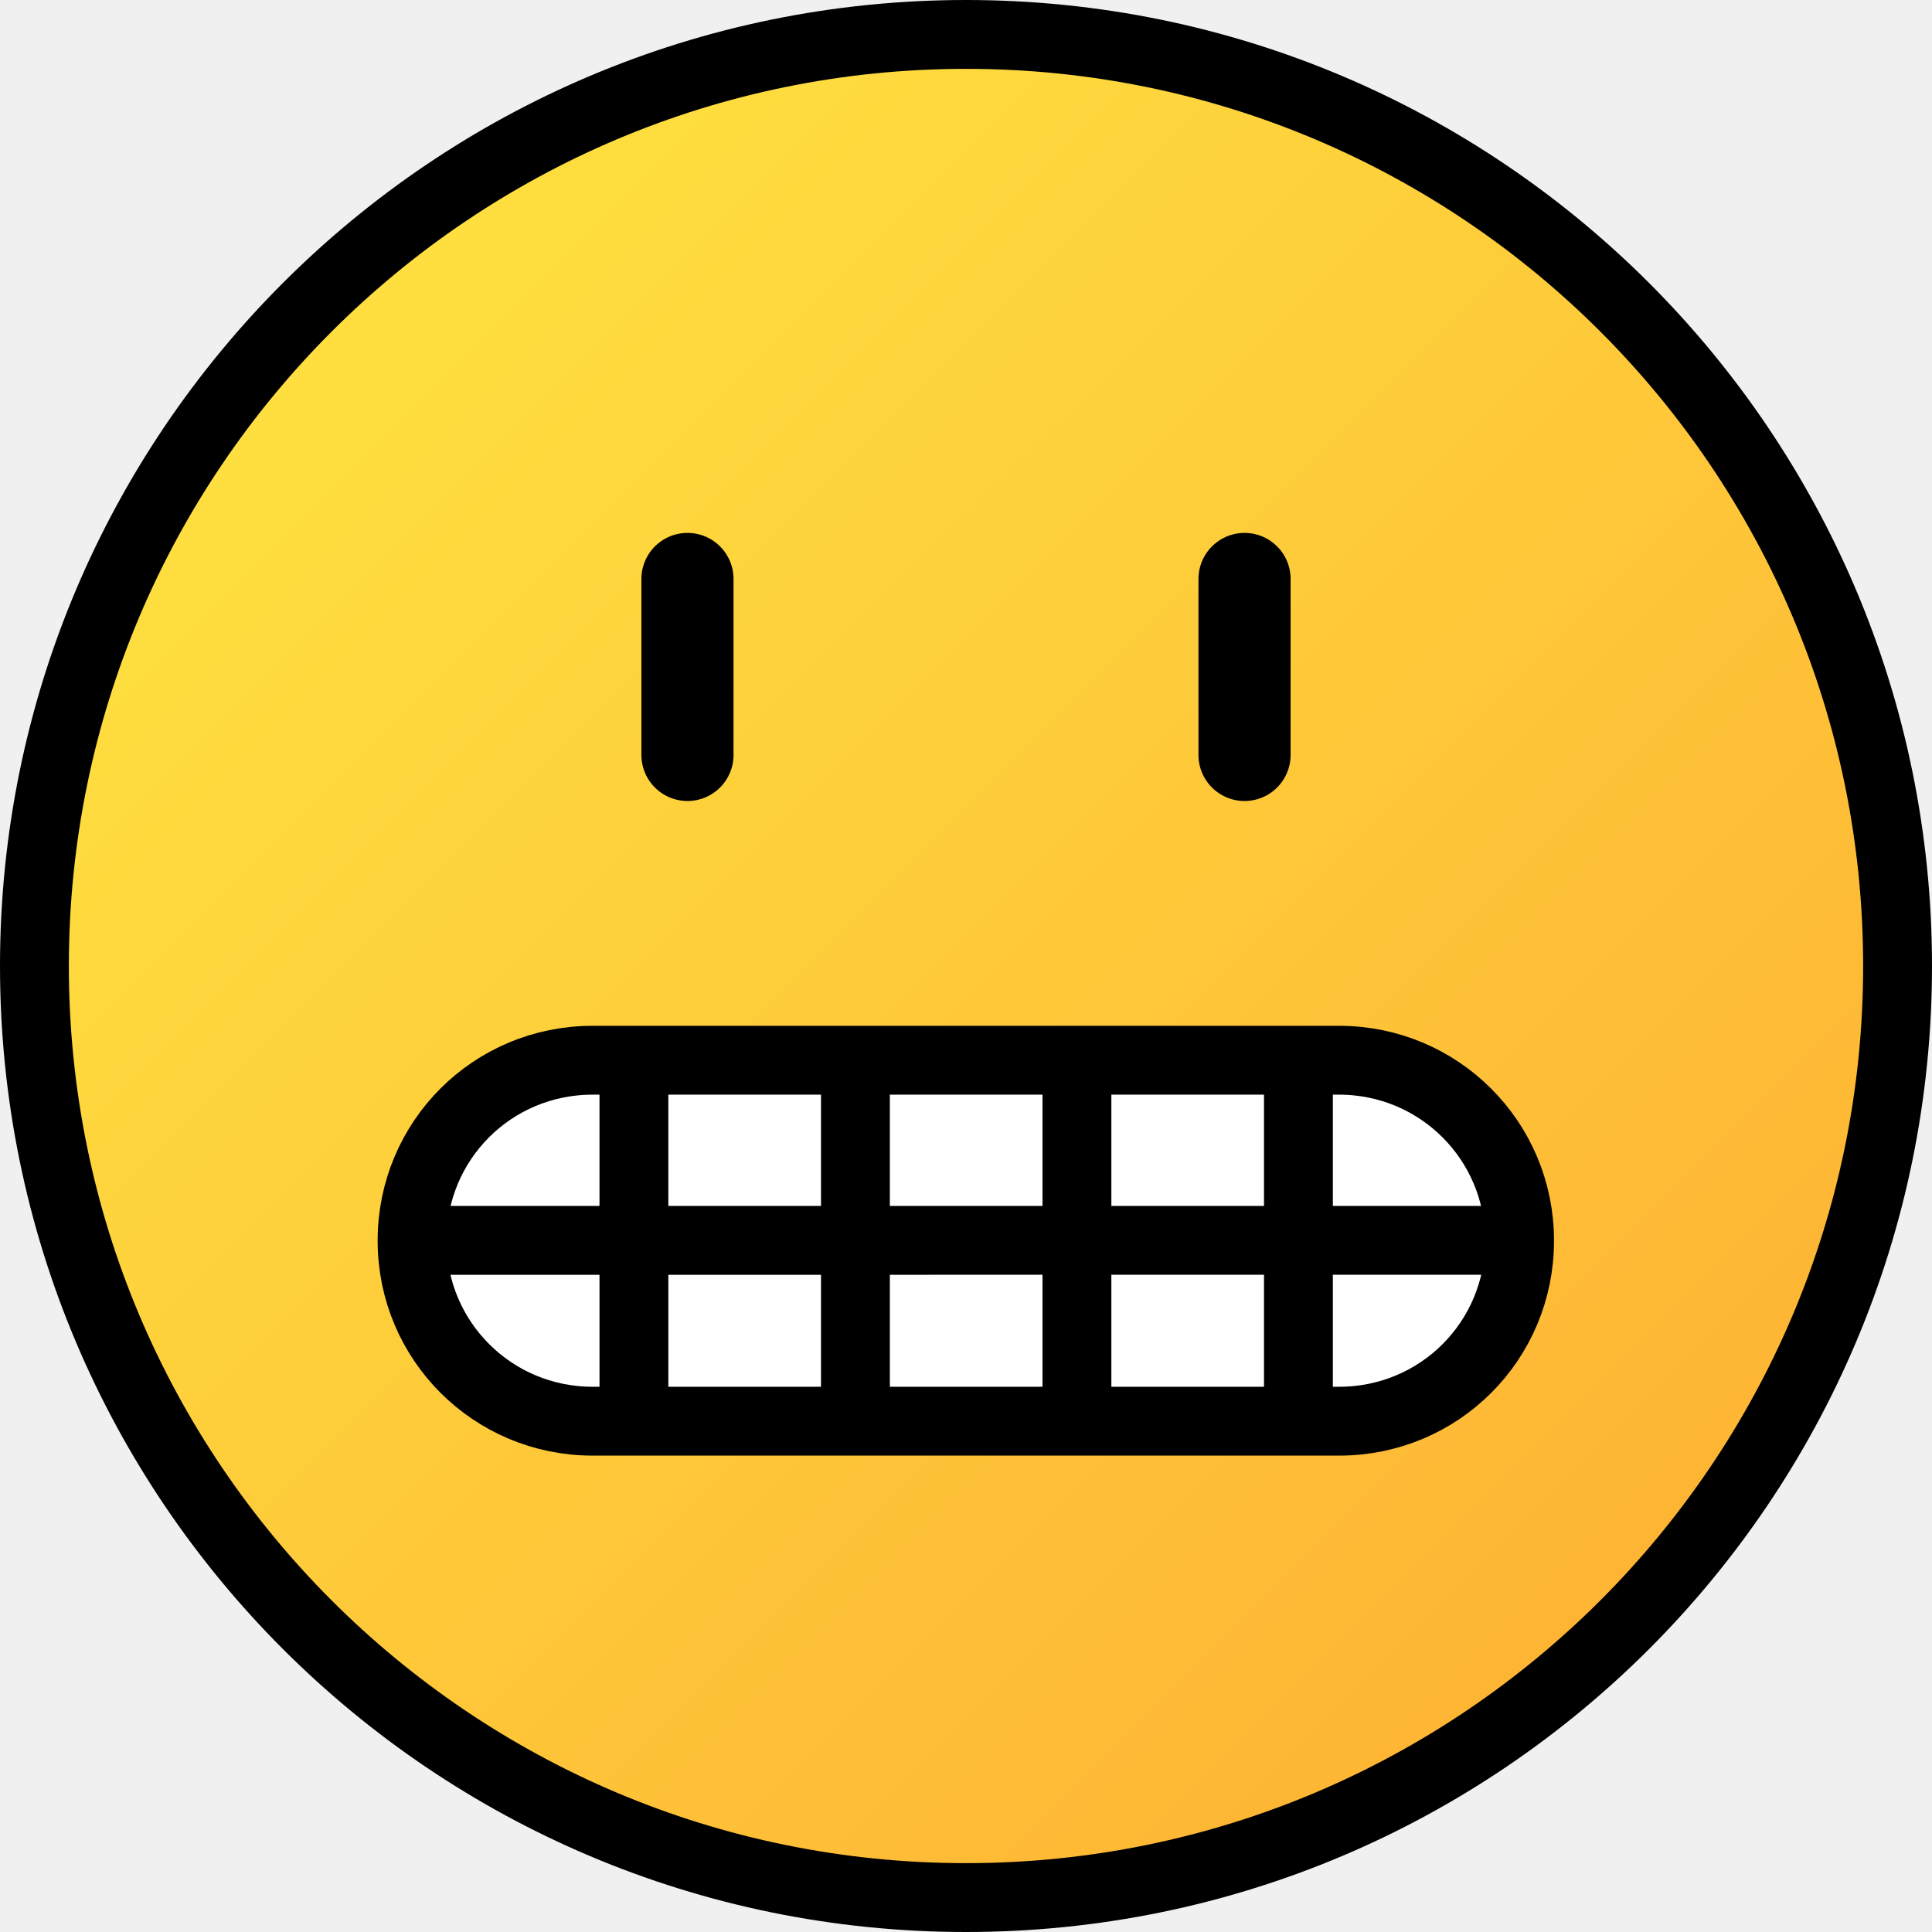
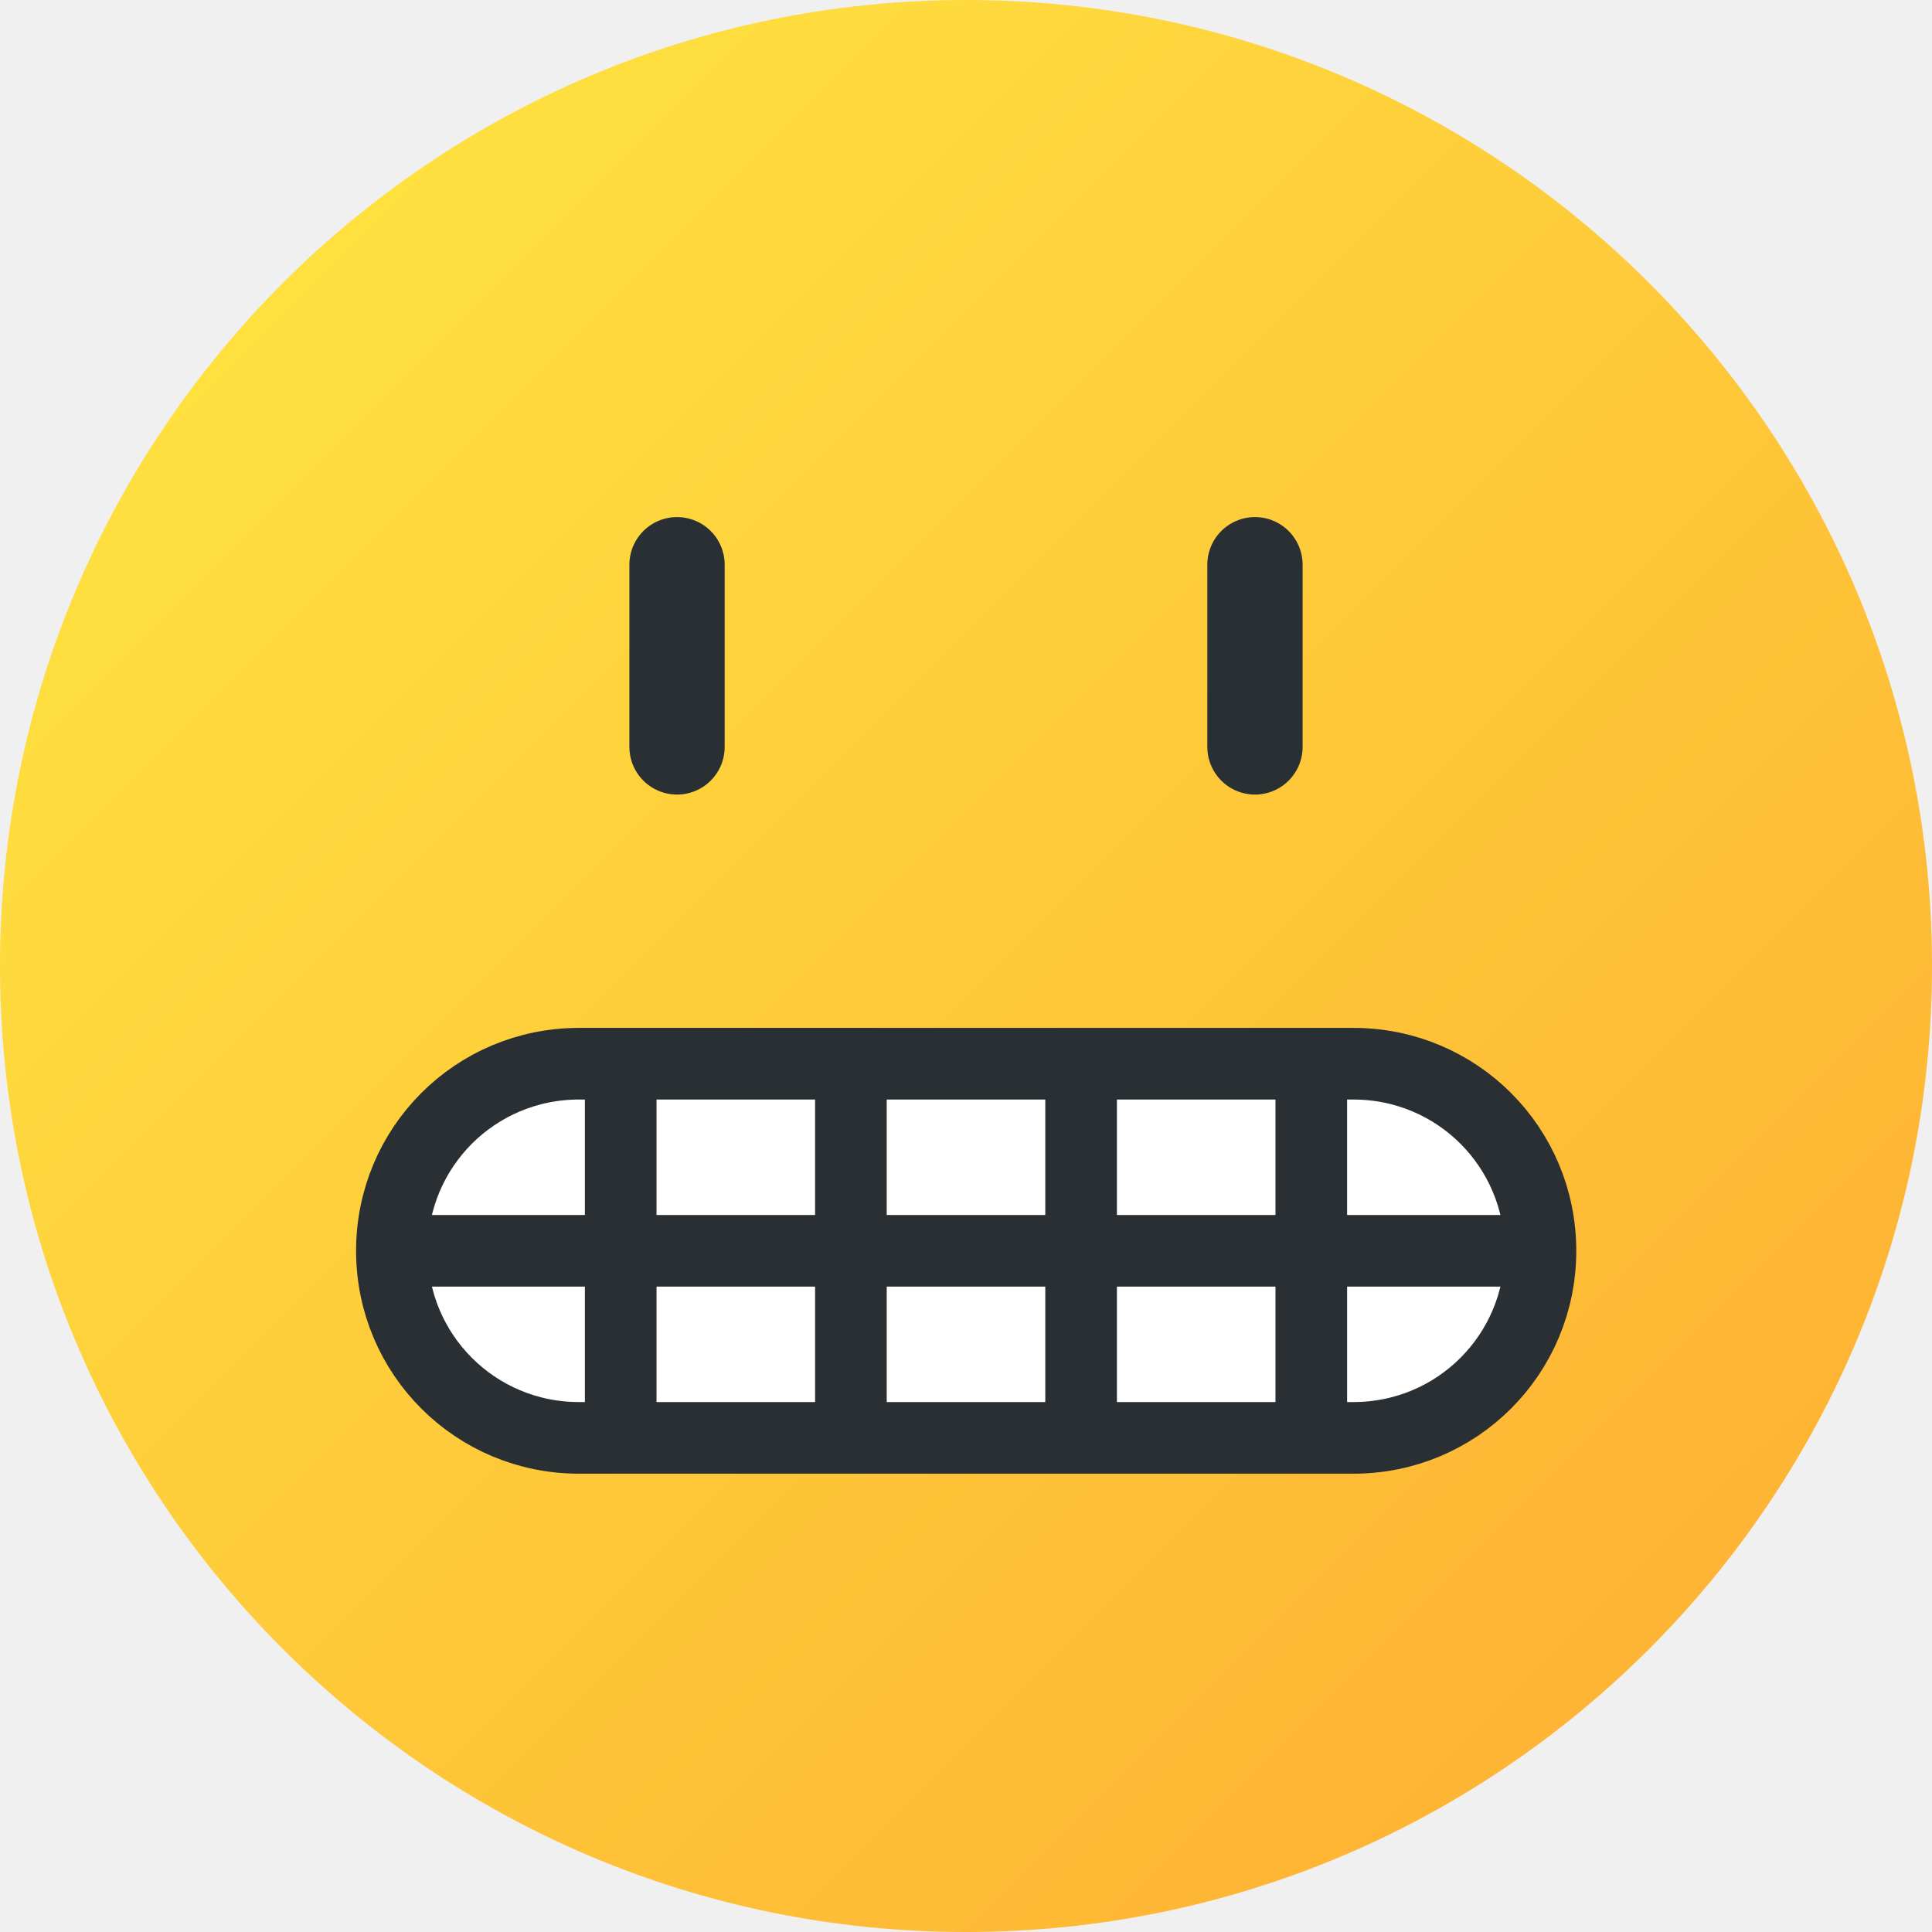
- <svg xmlns="http://www.w3.org/2000/svg" width="5.556mm" height="5.556mm" version="1.1" viewBox="0 0 5.556 5.556">
+ <svg xmlns="http://www.w3.org/2000/svg" width="21" height="21" version="1.1" viewBox="0 0 5.556 5.556">
  <defs>
-     <linearGradient id="linearGradient398-1" x1="-76.974" x2="-73.139" y1="106.84" y2="110.676" gradientTransform="matrix(.9878046 0 0 .9878046 76.9194 -104.6534)" gradientUnits="userSpaceOnUse">
+     <linearGradient id="linearGradient398-1" x1="-76.974" x2="-73.139" y1="106.84" y2="110.676" gradientTransform="matrix(1.02439 0 0 1.02439 79.66541 -108.6324)" gradientUnits="userSpaceOnUse">
      <stop stop-color="#fee03f" offset="0" />
      <stop stop-color="#feb434" offset="1" />
    </linearGradient>
  </defs>
-   <g stroke="#000" stroke-linecap="round" stroke-linejoin="round">
-     <g>
-       <path d="m5.457 2.778a2.679 2.679 0 0 1-2.679 2.679 2.679 2.679 0 0 1-2.679-2.679 2.679 2.679 0 0 1 2.679-2.679 2.679 2.679 0 0 1 2.679 2.679z" fill="url(#linearGradient398-1)" stroke-width=".198" style="paint-order:normal" />
-       <path d="m1.977 1.665v0.506" fill="none" stop-color="#000000" stroke-width=".265" style="font-variation-settings:normal" />
-       <path d="m3.579 1.665v0.506" fill="none" stop-color="#000000" stroke-width=".265" style="font-variation-settings:normal" />
-     </g>
-     <path d="m1.704 3.049h2.147c0.287 0 0.519 0.231 0.519 0.519s-0.231 0.519-0.519 0.519h-2.147c-0.287 0-0.519-0.231-0.519-0.519s0.231-0.519 0.519-0.519z" fill="#fff" stroke-width=".198" />
+   <path d="m5.556 2.778a2.778 2.778 0 0 1-2.778 2.778 2.778 2.778 0 0 1-2.778-2.778 2.778 2.778 0 0 1 2.778-2.778 2.778 2.778 0 0 1 2.778 2.778z" fill="url(#linearGradient398-1)" style="paint-order:normal" />
+   <g stroke="#292f33" stroke-linecap="round" stroke-linejoin="round">
+     <path d="m1.947 1.624v0.524" fill="none" stop-color="#000000" stroke-width=".274" style="font-variation-settings:normal" />
+     <path d="m3.609 1.624v0.524" fill="none" stop-color="#000000" stroke-width=".274" style="font-variation-settings:normal" />
+     <path d="m1.665 3.059h2.227c0.298 0 0.538 0.24 0.538 0.538 0 0.298-0.24 0.538-0.538 0.538h-2.227c-0.298 0-0.538-0.24-0.538-0.538 0-0.298 0.24-0.538 0.538-0.538z" fill="#fff" stroke-width=".206" />
  </g>
-   <g fill="none" stroke="#000" stroke-width=".198">
-     <path d="m3.097 3.049 1e-5 1.037" stop-color="#000000" style="font-variation-settings:normal" />
-     <path d="m3.734 3.049 1e-5 1.037" stop-color="#000000" style="font-variation-settings:normal" />
-     <path d="m1.823 3.049 2e-5 1.037" stop-color="#000000" style="font-variation-settings:normal" />
-     <path d="m1.186 3.567 3.185-1e-5" stop-color="#000000" style="font-variation-settings:normal" />
-     <path d="m2.46 3.049 2e-5 1.037" stop-color="#000000" style="font-variation-settings:normal" />
+   <g fill="none" stroke="#292f33" stroke-width=".206">
+     <path d="m3.109 3.059 1.2e-5 1.076" stop-color="#000000" style="font-variation-settings:normal" />
+     <path d="m3.771 3.059 1e-5 1.076" stop-color="#000000" style="font-variation-settings:normal" />
+     <path d="m1.785 3.059 2.2e-5 1.076" stop-color="#000000" style="font-variation-settings:normal" />
+     <path d="m1.127 3.597 3.303-1e-5" stop-color="#000000" style="font-variation-settings:normal" />
+     <path d="m2.447 3.059 2.2e-5 1.076" stop-color="#000000" style="font-variation-settings:normal" />
  </g>
</svg>
